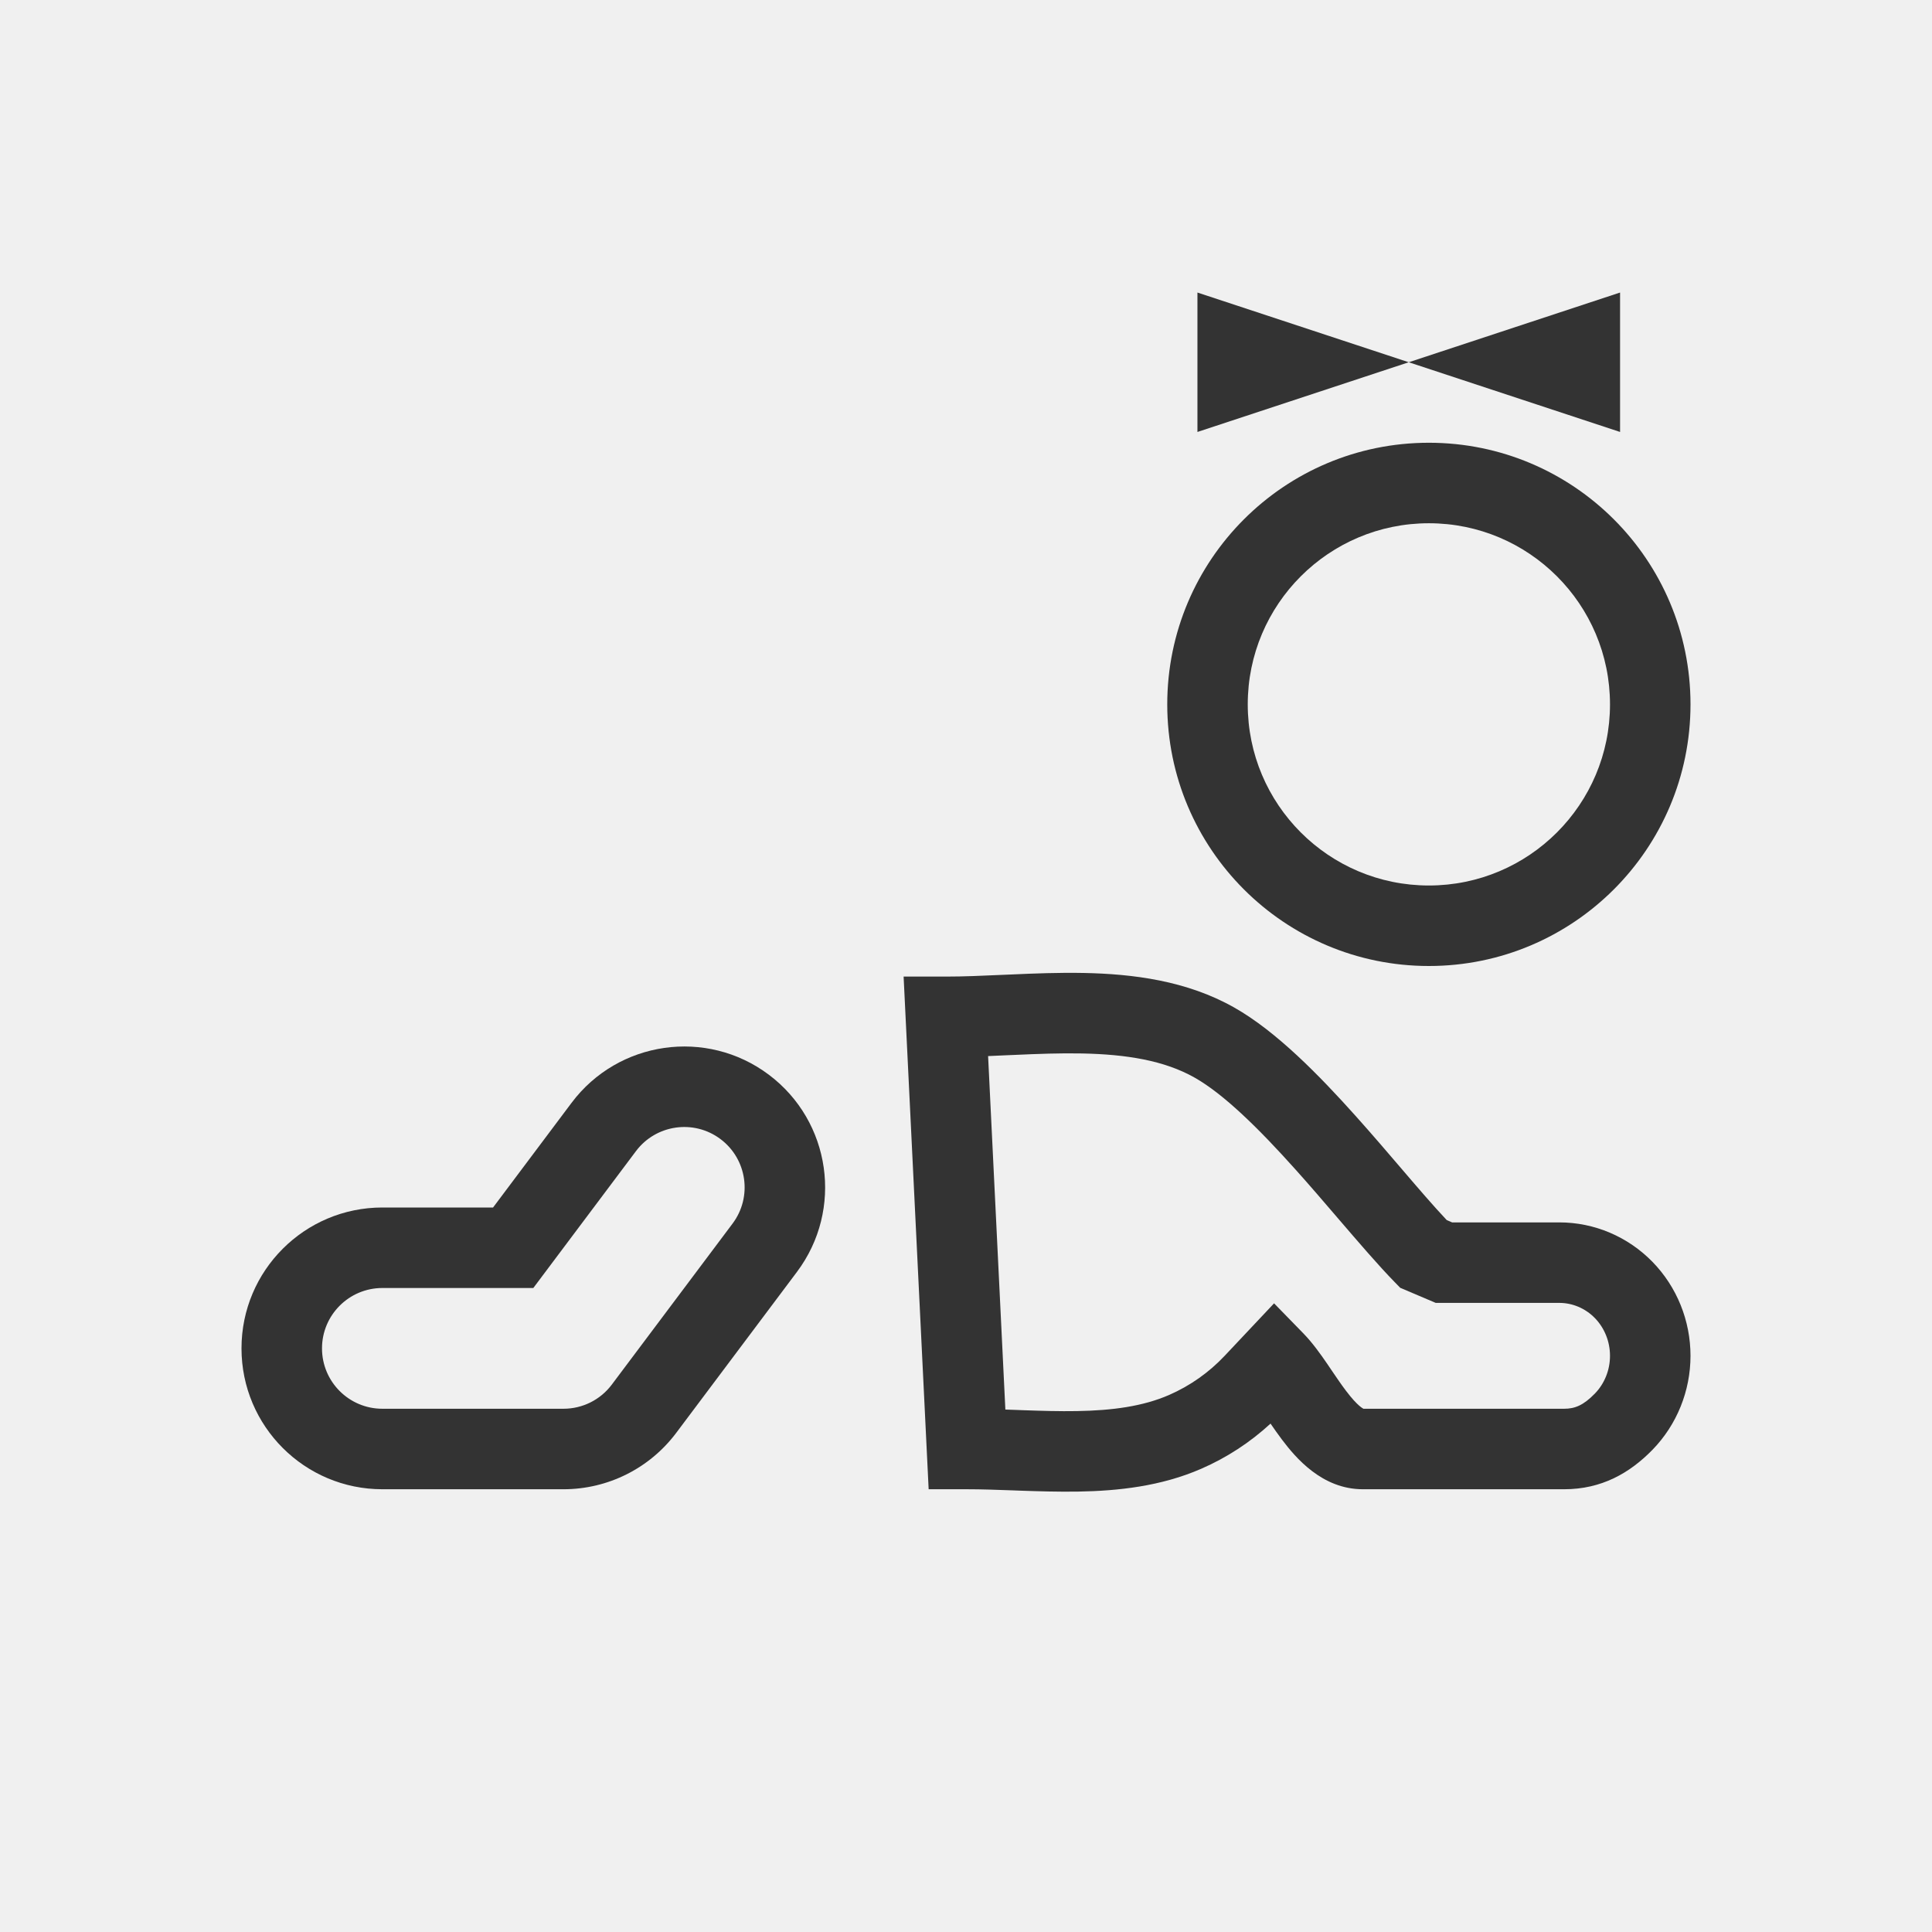
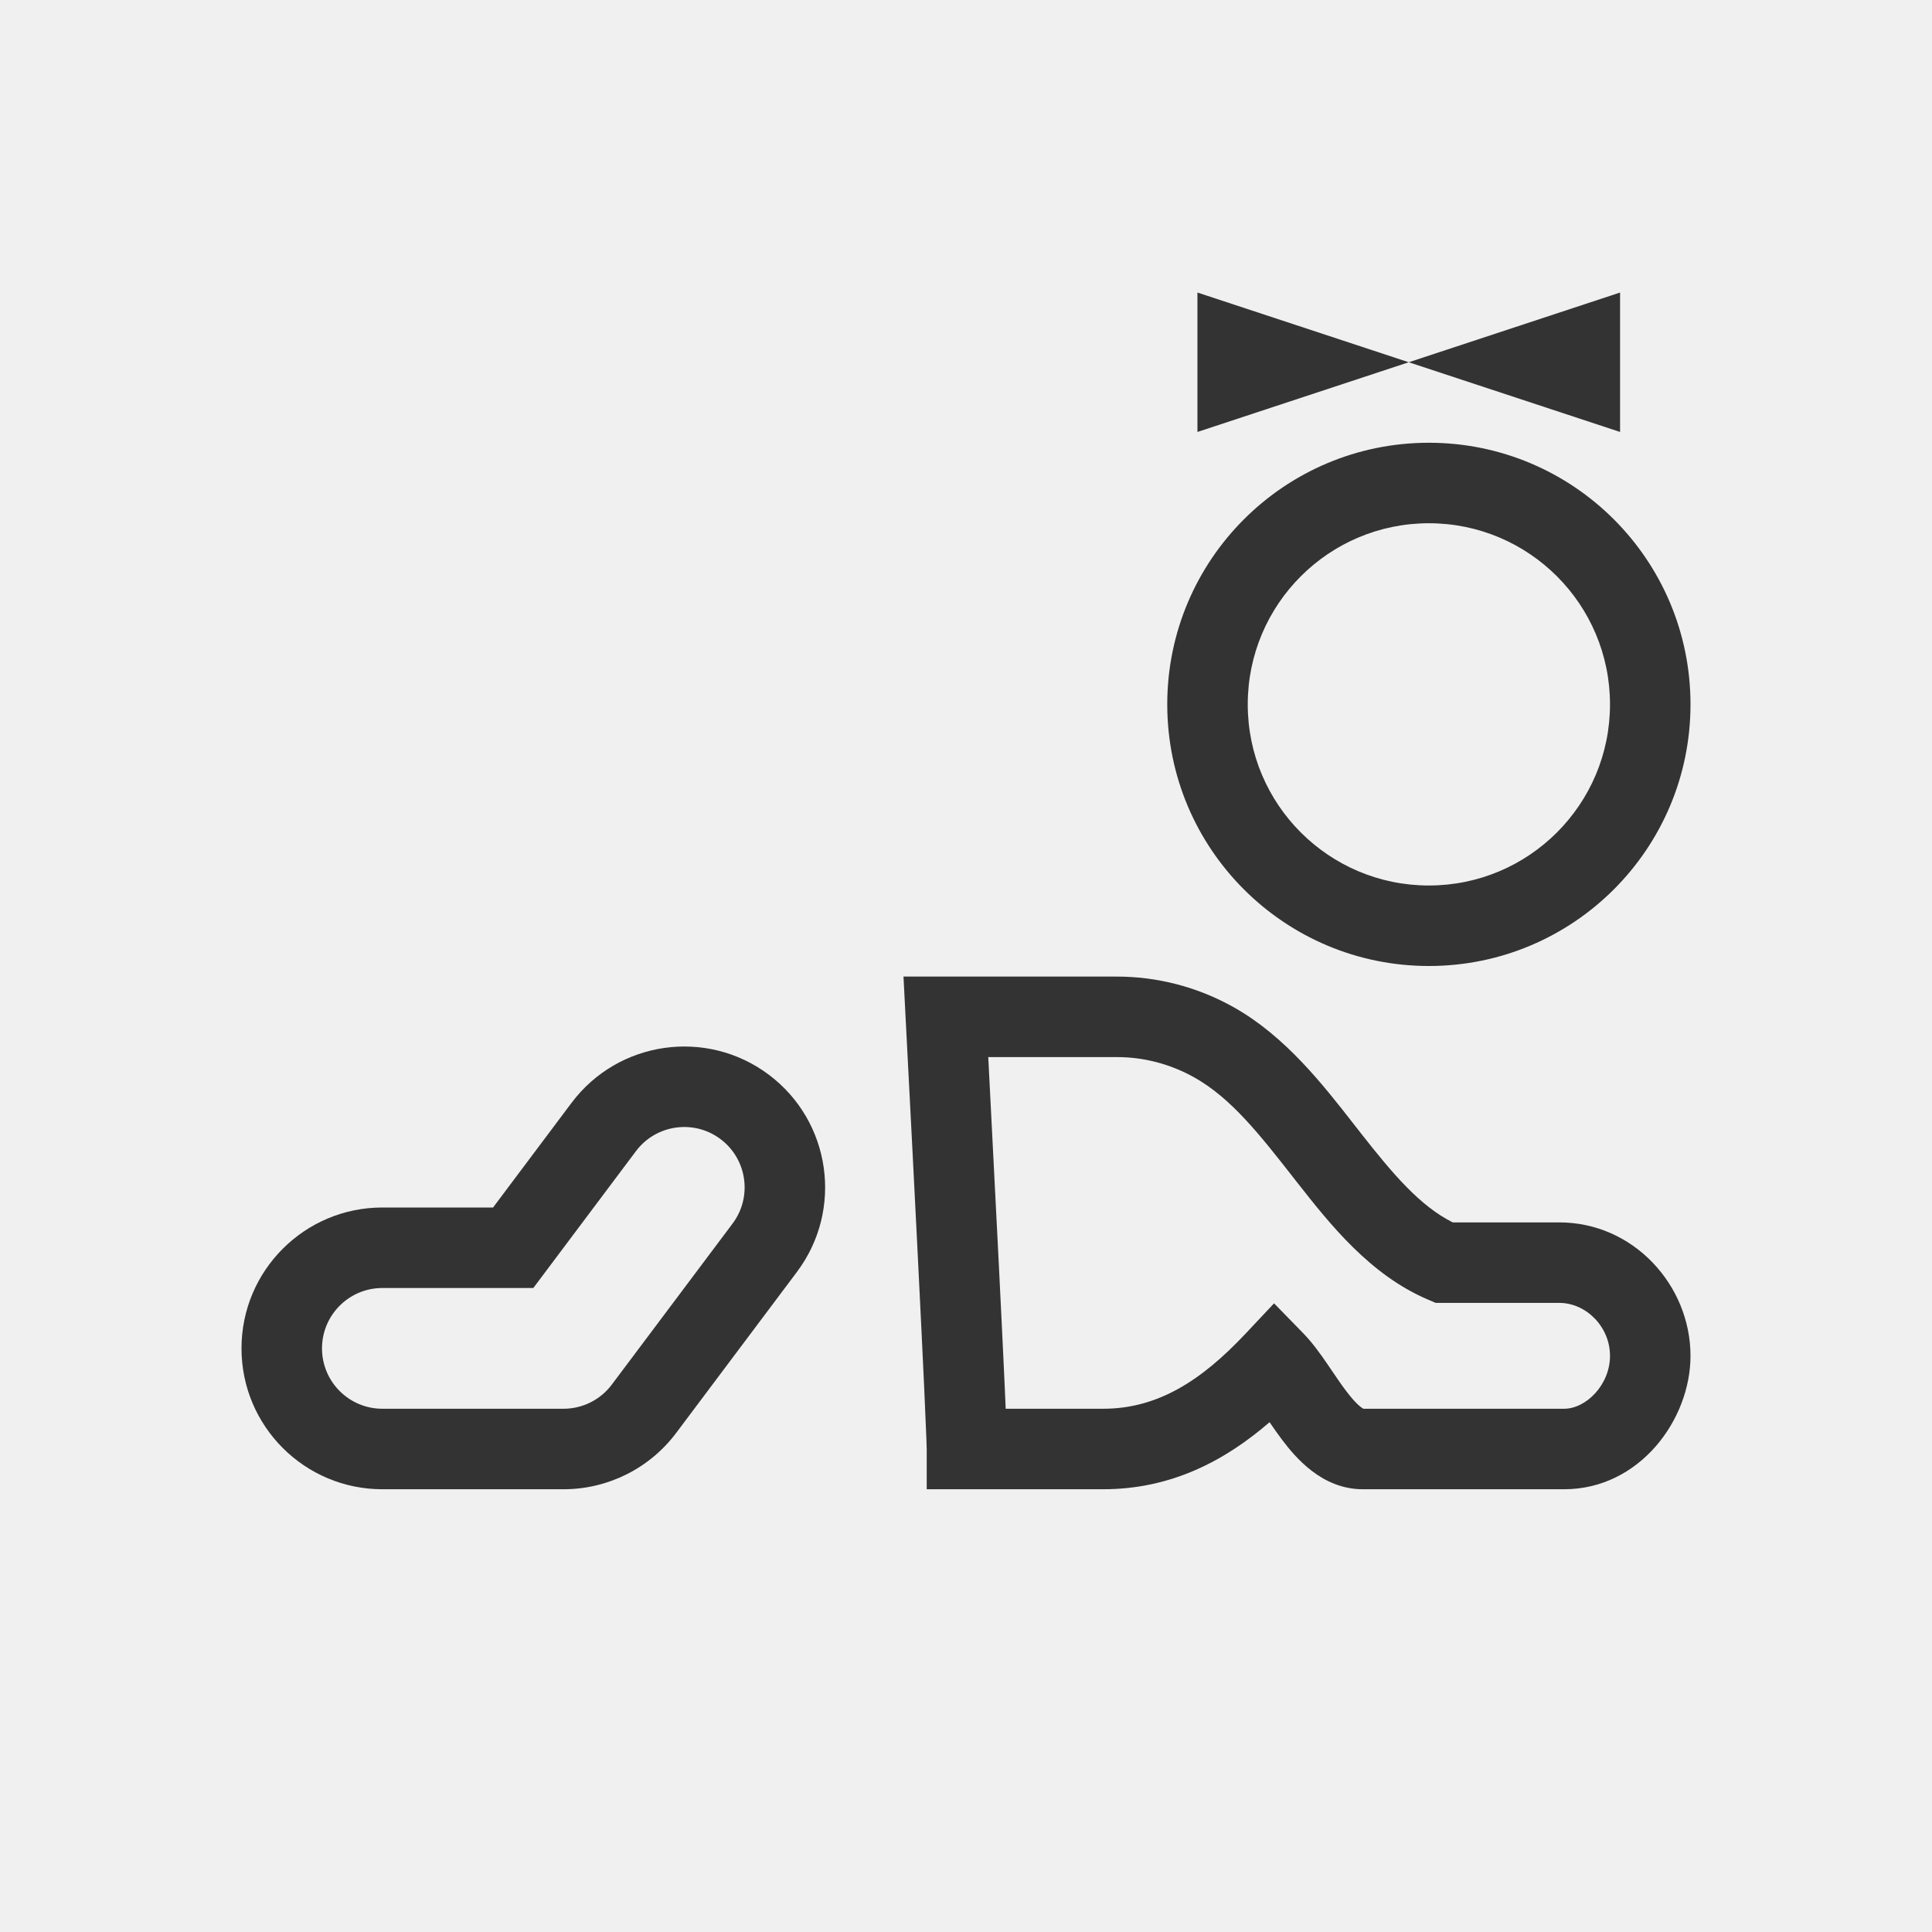
<svg xmlns="http://www.w3.org/2000/svg" width="48" height="48" viewBox="0 0 48 48" fill="none">
-   <mask id="path-1-inside-1_4395:3697" fill="white">
-     <path fill-rule="evenodd" clip-rule="evenodd" d="M24.549 26.238L24.978 35.02C25.073 35.023 25.168 35.027 25.262 35.03C25.314 35.032 25.365 35.034 25.416 35.036C25.877 35.052 26.321 35.066 26.756 35.058C27.632 35.043 28.395 34.942 29.047 34.657C29.565 34.431 30.036 34.1 30.429 33.682L31.654 32.381L32.383 33.129C32.61 33.362 32.81 33.645 32.971 33.879C33.018 33.948 33.063 34.013 33.105 34.077C33.224 34.251 33.329 34.407 33.444 34.558C33.737 34.945 33.869 34.995 33.875 35H38.86C39.127 35 39.338 34.916 39.623 34.624M31.566 35.369C31.656 35.5 31.752 35.636 31.848 35.764C32.185 36.21 32.842 37 33.859 37H38.86C39.792 37 40.491 36.597 41.054 36.021C41.662 35.397 42 34.556 42 33.685C42 32.813 41.663 31.973 41.054 31.349C40.444 30.725 39.613 30.37 38.74 30.37H36.077L35.944 30.313C35.61 29.959 35.242 29.529 34.83 29.048C34.482 28.641 34.103 28.198 33.687 27.733C32.778 26.718 31.708 25.621 30.661 25.03M31.566 35.369C31.059 35.836 30.478 36.215 29.847 36.49C28.842 36.929 27.773 37.041 26.791 37.058C26.297 37.066 25.806 37.051 25.344 37.035C25.292 37.033 25.241 37.031 25.19 37.029C24.779 37.014 24.395 37 24.024 37H23.072L22.45 24.263H23.5C23.947 24.263 24.418 24.242 24.927 24.219C24.991 24.216 25.056 24.213 25.121 24.211C25.695 24.185 26.31 24.161 26.925 24.173C28.145 24.197 29.48 24.363 30.661 25.03M24.549 26.238C24.706 26.231 24.862 26.224 25.017 26.217C25.081 26.214 25.146 26.211 25.21 26.209C25.783 26.183 26.341 26.162 26.886 26.173C27.986 26.195 28.926 26.347 29.678 26.772C30.403 27.181 31.277 28.04 32.196 29.067C32.536 29.446 32.89 29.858 33.234 30.26C33.752 30.863 34.249 31.443 34.648 31.851L34.788 31.995L35.67 32.37H38.74C39.066 32.37 39.384 32.502 39.623 32.746C39.862 32.991 40 33.328 40 33.685C40 34.041 39.862 34.379 39.623 34.624" />
-     <path d="M19.1 26.7C20.646 27.86 20.96 30.054 19.8 31.6L16.8 35.6C16.139 36.481 15.102 37 14 37H9.5C7.567 37 6 35.433 6 33.5C6 31.567 7.567 30 9.5 30H12.25L14.2 27.4C15.36 25.854 17.554 25.54 19.1 26.7Z" />
-     <path d="M42 17.5C42 21.09 39.09 24 35.5 24C31.91 24 29 21.09 29 17.5C29 13.91 31.91 11 35.5 11C39.09 11 42 13.91 42 17.5Z" />
-   </mask>
-   <path d="M40.109 33.75L25.035 25.364L24.063 27.112L39.136 35.498L40.109 33.75ZM29.665 25.117L30.57 35.456L32.562 35.282L31.657 24.943L29.665 25.117ZM24.978 35.02L22.98 35.118L23.07 36.956L24.909 37.019L24.978 35.02ZM24.549 26.238L24.467 24.239L22.453 24.322L22.551 26.335L24.549 26.238ZM25.262 35.03L25.335 33.032H25.335L25.262 35.03ZM25.416 35.036L25.487 33.037L25.487 33.037L25.416 35.036ZM26.756 35.058L26.721 33.059L26.756 35.058ZM29.047 34.657L28.248 32.824L28.248 32.824L29.047 34.657ZM31.654 32.381L33.086 30.985L31.629 29.491L30.198 31.01L31.654 32.381ZM32.383 33.129L33.815 31.733L33.815 31.733L32.383 33.129ZM32.971 33.879L31.322 35.011L31.322 35.011L32.971 33.879ZM33.105 34.077L31.45 35.199V35.199L33.105 34.077ZM33.444 34.558L31.848 35.764L31.848 35.764L33.444 34.558ZM33.875 35L32.537 36.487L33.108 37H33.875V35ZM39.623 34.624L41.053 36.021L41.054 36.02L39.623 34.624ZM31.566 35.369L33.214 34.236L31.908 32.336L30.212 33.897L31.566 35.369ZM31.848 35.764L30.253 36.97L30.253 36.97L31.848 35.764ZM41.054 36.021L42.485 37.418L42.485 37.418L41.054 36.021ZM41.054 31.349L39.623 32.746L39.623 32.746L41.054 31.349ZM36.077 30.37L35.295 32.211L35.67 32.37H36.077V30.37ZM35.944 30.313L34.488 31.684L34.776 31.99L35.162 32.154L35.944 30.313ZM34.83 29.048L33.31 30.348V30.348L34.83 29.048ZM33.687 27.733L32.196 29.067L33.687 27.733ZM30.661 25.03L29.678 26.772L29.678 26.772L30.661 25.03ZM29.847 36.49L29.048 34.657L29.047 34.657L29.847 36.49ZM26.791 37.058L26.826 39.058H26.826L26.791 37.058ZM25.344 37.035L25.416 35.036L25.416 35.036L25.344 37.035ZM25.19 37.029L25.262 35.03H25.262L25.19 37.029ZM23.072 37L21.074 37.098L21.167 39H23.072V37ZM22.45 24.263V22.263H20.35L20.453 24.361L22.45 24.263ZM24.927 24.219L24.837 22.221H24.837L24.927 24.219ZM25.121 24.211L25.032 22.212L25.121 24.211ZM26.925 24.173L26.886 26.173L26.925 24.173ZM25.017 26.217L25.107 28.215H25.107L25.017 26.217ZM25.21 26.209L25.121 24.211L25.21 26.209ZM26.886 26.173L26.925 24.173L26.886 26.173ZM29.678 26.772L28.695 28.514L28.695 28.514L29.678 26.772ZM32.196 29.067L30.706 30.401L32.196 29.067ZM33.234 30.26L34.752 28.958L34.752 28.958L33.234 30.26ZM34.648 31.851L33.215 33.247L33.215 33.247L34.648 31.851ZM34.788 31.995L33.356 33.391L33.636 33.679L34.006 33.836L34.788 31.995ZM35.67 32.37L34.888 34.211L35.263 34.37H35.67V32.37ZM39.623 32.746L41.054 31.349L41.054 31.349L39.623 32.746ZM19.8 31.6L21.4 32.8L19.8 31.6ZM16.8 35.6L18.4 36.8H18.4L16.8 35.6ZM12.25 30V32H13.25L13.85 31.2L12.25 30ZM14.2 27.4L12.6 26.2L14.2 27.4ZM26.975 34.923L26.547 26.14L22.551 26.335L22.98 35.118L26.975 34.923ZM25.335 33.032C25.241 33.028 25.144 33.025 25.047 33.021L24.909 37.019C25.002 37.022 25.095 37.026 25.189 37.029L25.335 33.032ZM25.487 33.037C25.437 33.035 25.386 33.033 25.335 33.032L25.189 37.029C25.241 37.031 25.293 37.033 25.344 37.035L25.487 33.037ZM26.721 33.059C26.345 33.065 25.948 33.054 25.487 33.037L25.344 37.035C25.806 37.051 26.297 37.066 26.791 37.058L26.721 33.059ZM28.248 32.824C27.948 32.954 27.491 33.045 26.721 33.059L26.791 37.058C27.772 37.041 28.842 36.929 29.847 36.49L28.248 32.824ZM28.973 32.311C28.764 32.534 28.516 32.707 28.248 32.824L29.846 36.49C30.615 36.156 31.308 35.666 31.885 35.054L28.973 32.311ZM33.815 31.733L33.086 30.985L30.222 33.778L30.951 34.525L33.815 31.733ZM34.62 32.747C34.459 32.513 34.174 32.101 33.815 31.733L30.951 34.525C30.99 34.566 31.044 34.628 31.112 34.717C31.179 34.805 31.247 34.901 31.322 35.011L34.62 32.747ZM34.761 32.954C34.718 32.891 34.671 32.821 34.62 32.747L31.322 35.011C31.366 35.075 31.407 35.136 31.45 35.199L34.761 32.954ZM35.039 33.352C34.961 33.248 34.885 33.136 34.761 32.954L31.45 35.199C31.564 35.366 31.698 35.565 31.848 35.764L35.039 33.352ZM35.212 33.513C35.162 33.468 35.117 33.432 35.085 33.408C35.051 33.382 35.022 33.362 35 33.347C34.958 33.318 34.922 33.296 34.903 33.285C34.866 33.262 34.835 33.246 34.831 33.243C34.824 33.24 34.815 33.235 34.819 33.237C34.821 33.238 34.825 33.24 34.83 33.243C34.857 33.258 34.891 33.277 34.927 33.301C34.999 33.347 35.05 33.388 35.082 33.416C35.141 33.467 35.127 33.467 35.039 33.352L31.848 35.764C32.054 36.036 32.252 36.255 32.452 36.429C32.554 36.519 32.658 36.597 32.765 36.666C32.819 36.701 32.866 36.728 32.903 36.748C32.911 36.752 32.917 36.756 32.92 36.758C32.926 36.761 32.919 36.757 32.914 36.754C32.911 36.752 32.881 36.736 32.845 36.715C32.826 36.703 32.791 36.682 32.749 36.653C32.713 36.628 32.631 36.572 32.537 36.487L35.212 33.513ZM38.192 33.226C38.146 33.273 38.212 33.193 38.378 33.114C38.465 33.073 38.559 33.041 38.655 33.022C38.748 33.003 38.82 33 38.86 33V37C39.228 37 39.651 36.937 40.09 36.729C40.5 36.535 40.814 36.266 41.053 36.021L38.192 33.226ZM29.918 36.502C30.015 36.643 30.13 36.807 30.253 36.97L33.444 34.558C33.374 34.465 33.297 34.357 33.214 34.236L29.918 36.502ZM30.253 36.97C30.569 37.388 31.764 39 33.859 39V35C33.903 35 33.899 35.025 33.809 34.957C33.701 34.875 33.586 34.746 33.444 34.558L30.253 36.97ZM38.86 39C40.459 39 41.646 38.277 42.485 37.418L39.623 34.623C39.467 34.783 39.337 34.872 39.233 34.922C39.138 34.968 39.025 35 38.86 35V39ZM42.485 37.418C43.463 36.416 44 35.072 44 33.685H40C40 34.041 39.862 34.379 39.622 34.624L42.485 37.418ZM44 33.685C44 32.298 43.463 30.954 42.485 29.952L39.623 32.746C39.862 32.991 40 33.328 40 33.685H44ZM42.485 29.952C41.505 28.948 40.159 28.37 38.74 28.37V32.37C39.066 32.37 39.384 32.502 39.623 32.746L42.485 29.952ZM38.74 28.37H36.077V32.37H38.74V28.37ZM36.859 28.529L36.725 28.472L35.162 32.154L35.295 32.211L36.859 28.529ZM37.399 28.942C37.105 28.63 36.771 28.24 36.35 27.747L33.31 30.348C33.713 30.818 34.115 31.288 34.488 31.684L37.399 28.942ZM36.35 27.747C36.003 27.342 35.61 26.883 35.177 26.399L32.196 29.067C32.596 29.513 32.961 29.94 33.31 30.348L36.35 27.747ZM35.177 26.399C34.277 25.394 33.012 24.06 31.644 23.288L29.678 26.772C30.404 27.181 31.279 28.042 32.196 29.067L35.177 26.399ZM30.646 38.324C31.483 37.959 32.251 37.457 32.92 36.841L30.212 33.897C29.867 34.215 29.473 34.471 29.048 34.657L30.646 38.324ZM26.826 39.058C27.914 39.038 29.289 38.916 30.646 38.324L29.047 34.657C28.395 34.942 27.631 35.043 26.756 35.058L26.826 39.058ZM25.273 39.033C25.735 39.05 26.274 39.067 26.826 39.058L26.756 35.058C26.321 35.066 25.877 35.052 25.416 35.036L25.273 39.033ZM25.117 39.028C25.168 39.029 25.22 39.031 25.273 39.033L25.416 35.036C25.364 35.034 25.313 35.032 25.262 35.03L25.117 39.028ZM24.024 39C24.352 39 24.699 39.013 25.117 39.028L25.262 35.03C24.859 35.016 24.438 35 24.024 35V39ZM23.072 39H24.024V35H23.072V39ZM23.5 22.263H22.45V26.263H23.5V22.263ZM24.837 22.221C24.317 22.245 23.893 22.263 23.5 22.263V26.263C24 26.263 24.518 26.24 25.017 26.217L24.837 22.221ZM25.032 22.212C24.966 22.215 24.901 22.218 24.837 22.221L25.017 26.217C25.081 26.214 25.145 26.212 25.21 26.209L25.032 22.212ZM26.965 22.174C26.279 22.16 25.607 22.187 25.032 22.212L25.21 26.209C25.783 26.183 26.341 26.162 26.886 26.173L26.965 22.174ZM31.644 23.288C30.034 22.38 28.305 22.2 26.965 22.174L26.886 26.173C27.986 26.195 28.925 26.347 29.678 26.772L31.644 23.288ZM24.631 28.236C24.792 28.23 24.953 28.222 25.107 28.215L24.927 24.219C24.771 24.226 24.619 24.233 24.467 24.239L24.631 28.236ZM25.107 28.215C25.172 28.212 25.235 28.209 25.299 28.207L25.121 24.211C25.056 24.213 24.991 24.216 24.927 24.219L25.107 28.215ZM25.299 28.207C25.872 28.181 26.372 28.163 26.846 28.172L26.925 24.173C26.31 24.161 25.695 24.185 25.121 24.211L25.299 28.207ZM26.846 28.172C27.828 28.192 28.372 28.331 28.695 28.514L30.661 25.03C29.48 24.363 28.145 24.197 26.925 24.173L26.846 28.172ZM28.695 28.514C29.098 28.741 29.775 29.361 30.706 30.401L33.687 27.733C32.779 26.72 31.709 25.621 30.661 25.03L28.695 28.514ZM30.706 30.401C31.029 30.761 31.369 31.157 31.717 31.562L34.752 28.958C34.41 28.559 34.043 28.13 33.687 27.733L30.706 30.401ZM31.717 31.562C32.218 32.147 32.763 32.783 33.215 33.247L36.08 30.455C35.736 30.103 35.286 29.579 34.752 28.958L31.717 31.562ZM33.215 33.247L33.356 33.391L36.22 30.599L36.08 30.455L33.215 33.247ZM38.74 34.37C38.521 34.37 38.325 34.28 38.192 34.144L41.054 31.349C40.444 30.725 39.612 30.37 38.74 30.37V34.37ZM38.192 34.144C38.061 34.01 38 33.844 38 33.685H42C42 32.813 41.662 31.973 41.054 31.349L38.192 34.144ZM38 33.685C38 33.526 38.061 33.36 38.191 33.227L41.054 36.02C41.662 35.397 42 34.557 42 33.685H38ZM30.198 31.01L28.973 32.311L31.885 35.053L33.11 33.752L30.198 31.01ZM38.86 33H33.875V37H38.86V33ZM33.859 39H38.86V35H33.859V39ZM20.453 24.361L21.074 37.098L25.07 36.903L24.448 24.166L20.453 24.361ZM34.006 33.836L34.888 34.211L36.452 30.529L35.57 30.154L34.006 33.836ZM35.67 34.37H38.74V30.37H35.67V34.37ZM21.4 32.8C23.223 30.37 22.73 26.923 20.3 25.1L17.9 28.3C18.563 28.797 18.697 29.738 18.2 30.4L21.4 32.8ZM18.4 36.8L21.4 32.8L18.2 30.4L15.2 34.4L18.4 36.8ZM14 39C15.731 39 17.361 38.185 18.4 36.8L15.2 34.4C14.917 34.778 14.472 35 14 35V39ZM9.5 39H14V35H9.5V39ZM4 33.5C4 36.538 6.462 39 9.5 39V35C8.672 35 8 34.329 8 33.5H4ZM9.5 28C6.462 28 4 30.463 4 33.5H8C8 32.672 8.672 32 9.5 32V28ZM12.25 28H9.5V32H12.25V28ZM12.6 26.2L10.65 28.8L13.85 31.2L15.8 28.6L12.6 26.2ZM20.3 25.1C17.87 23.278 14.422 23.77 12.6 26.2L15.8 28.6C16.297 27.938 17.237 27.803 17.9 28.3L20.3 25.1ZM40 17.5C40 19.985 37.985 22 35.5 22V26C40.194 26 44 22.194 44 17.5H40ZM35.5 22C33.015 22 31 19.985 31 17.5H27C27 22.194 30.806 26 35.5 26V22ZM31 17.5C31 15.015 33.015 13 35.5 13V9C30.806 9 27 12.806 27 17.5H31ZM35.5 13C37.985 13 40 15.015 40 17.5H44C44 12.806 40.194 9 35.5 9V13Z" fill="#333333" mask="url(#path-1-inside-1_4395:3697)" />
-   <path d="M35 9L29.75 10.732L29.75 7.268L35 9Z" fill="#333333" />
+   <path d="M35 9L29.75 10.732V7.268L35 9Z" fill="#333333" />
  <path d="M35 9L40.25 10.732V7.268L35 9Z" fill="#333333" />
+   <path fill-rule="evenodd" clip-rule="evenodd" d="M42 17.5C42 21.09 39.09 24 35.5 24C31.91 24 29 21.09 29 17.5C29 13.91 31.91 11 35.5 11C39.09 11 42 13.91 42 17.5ZM40 17.5C40 19.985 37.985 22 35.5 22C33.015 22 31 19.985 31 17.5C31 15.015 33.015 13 35.5 13C37.985 13 40 15.015 40 17.5Z" fill="#333333" />
+   <path fill-rule="evenodd" clip-rule="evenodd" d="M30.661 25.03C29.761 24.522 28.748 24.258 27.718 24.263H22.447L22.501 25.315C22.763 30.344 22.894 33.026 22.96 34.45C22.992 35.162 23.009 35.557 23.017 35.774C23.021 35.882 23.023 35.945 23.023 35.978L23.024 36.007L23.024 37H27.416C29.113 36.997 30.445 36.282 31.542 35.334C31.639 35.475 31.743 35.625 31.848 35.764C32.185 36.21 32.842 37 33.859 37H38.86C40.73 37 42 35.277 42 33.685C42 31.931 40.582 30.37 38.74 30.37H36.092C35.278 29.961 34.609 29.174 33.793 28.132C33.742 28.067 33.691 28.002 33.639 27.935C32.864 26.941 31.933 25.748 30.661 25.03ZM29.678 26.772C29.079 26.434 28.407 26.259 27.727 26.263L27.721 26.263L24.553 26.263C24.779 30.622 24.897 33.031 24.958 34.358C24.969 34.608 24.979 34.821 24.986 35H27.413C28.771 34.998 29.85 34.297 30.939 33.141L31.654 32.381L32.383 33.129C32.61 33.362 32.81 33.645 32.971 33.879C33.018 33.948 33.062 34.013 33.105 34.076C33.224 34.251 33.329 34.407 33.444 34.558C33.711 34.912 33.845 34.984 33.87 34.998C33.873 34.999 33.875 35 33.875 35H38.86C39.403 35 40 34.408 40 33.685C40 32.963 39.406 32.37 38.74 32.37H35.669L35.482 32.29C34.039 31.677 33.04 30.413 32.218 29.365L32.15 29.278C31.294 28.184 30.591 27.287 29.678 26.772Z" fill="#333333" />
+   <path fill-rule="evenodd" clip-rule="evenodd" d="M14.2 27.4L12.25 30H9.5C7.567 30 6 31.567 6 33.5C6 35.433 7.567 37 9.5 37H14C15.102 37 16.139 36.482 16.8 35.6L19.8 31.6C20.96 30.054 20.646 27.86 19.1 26.7C17.554 25.541 15.36 25.854 14.2 27.4ZM15.8 28.6L13.25 32H9.5C8.672 32 8 32.672 8 33.5C8 34.329 8.672 35 9.5 35H14C14.472 35 14.917 34.778 15.2 34.4L18.2 30.4C18.697 29.738 18.563 28.797 17.9 28.3C17.237 27.803 16.297 27.938 15.8 28.6Z" fill="#333333" />
</svg>
